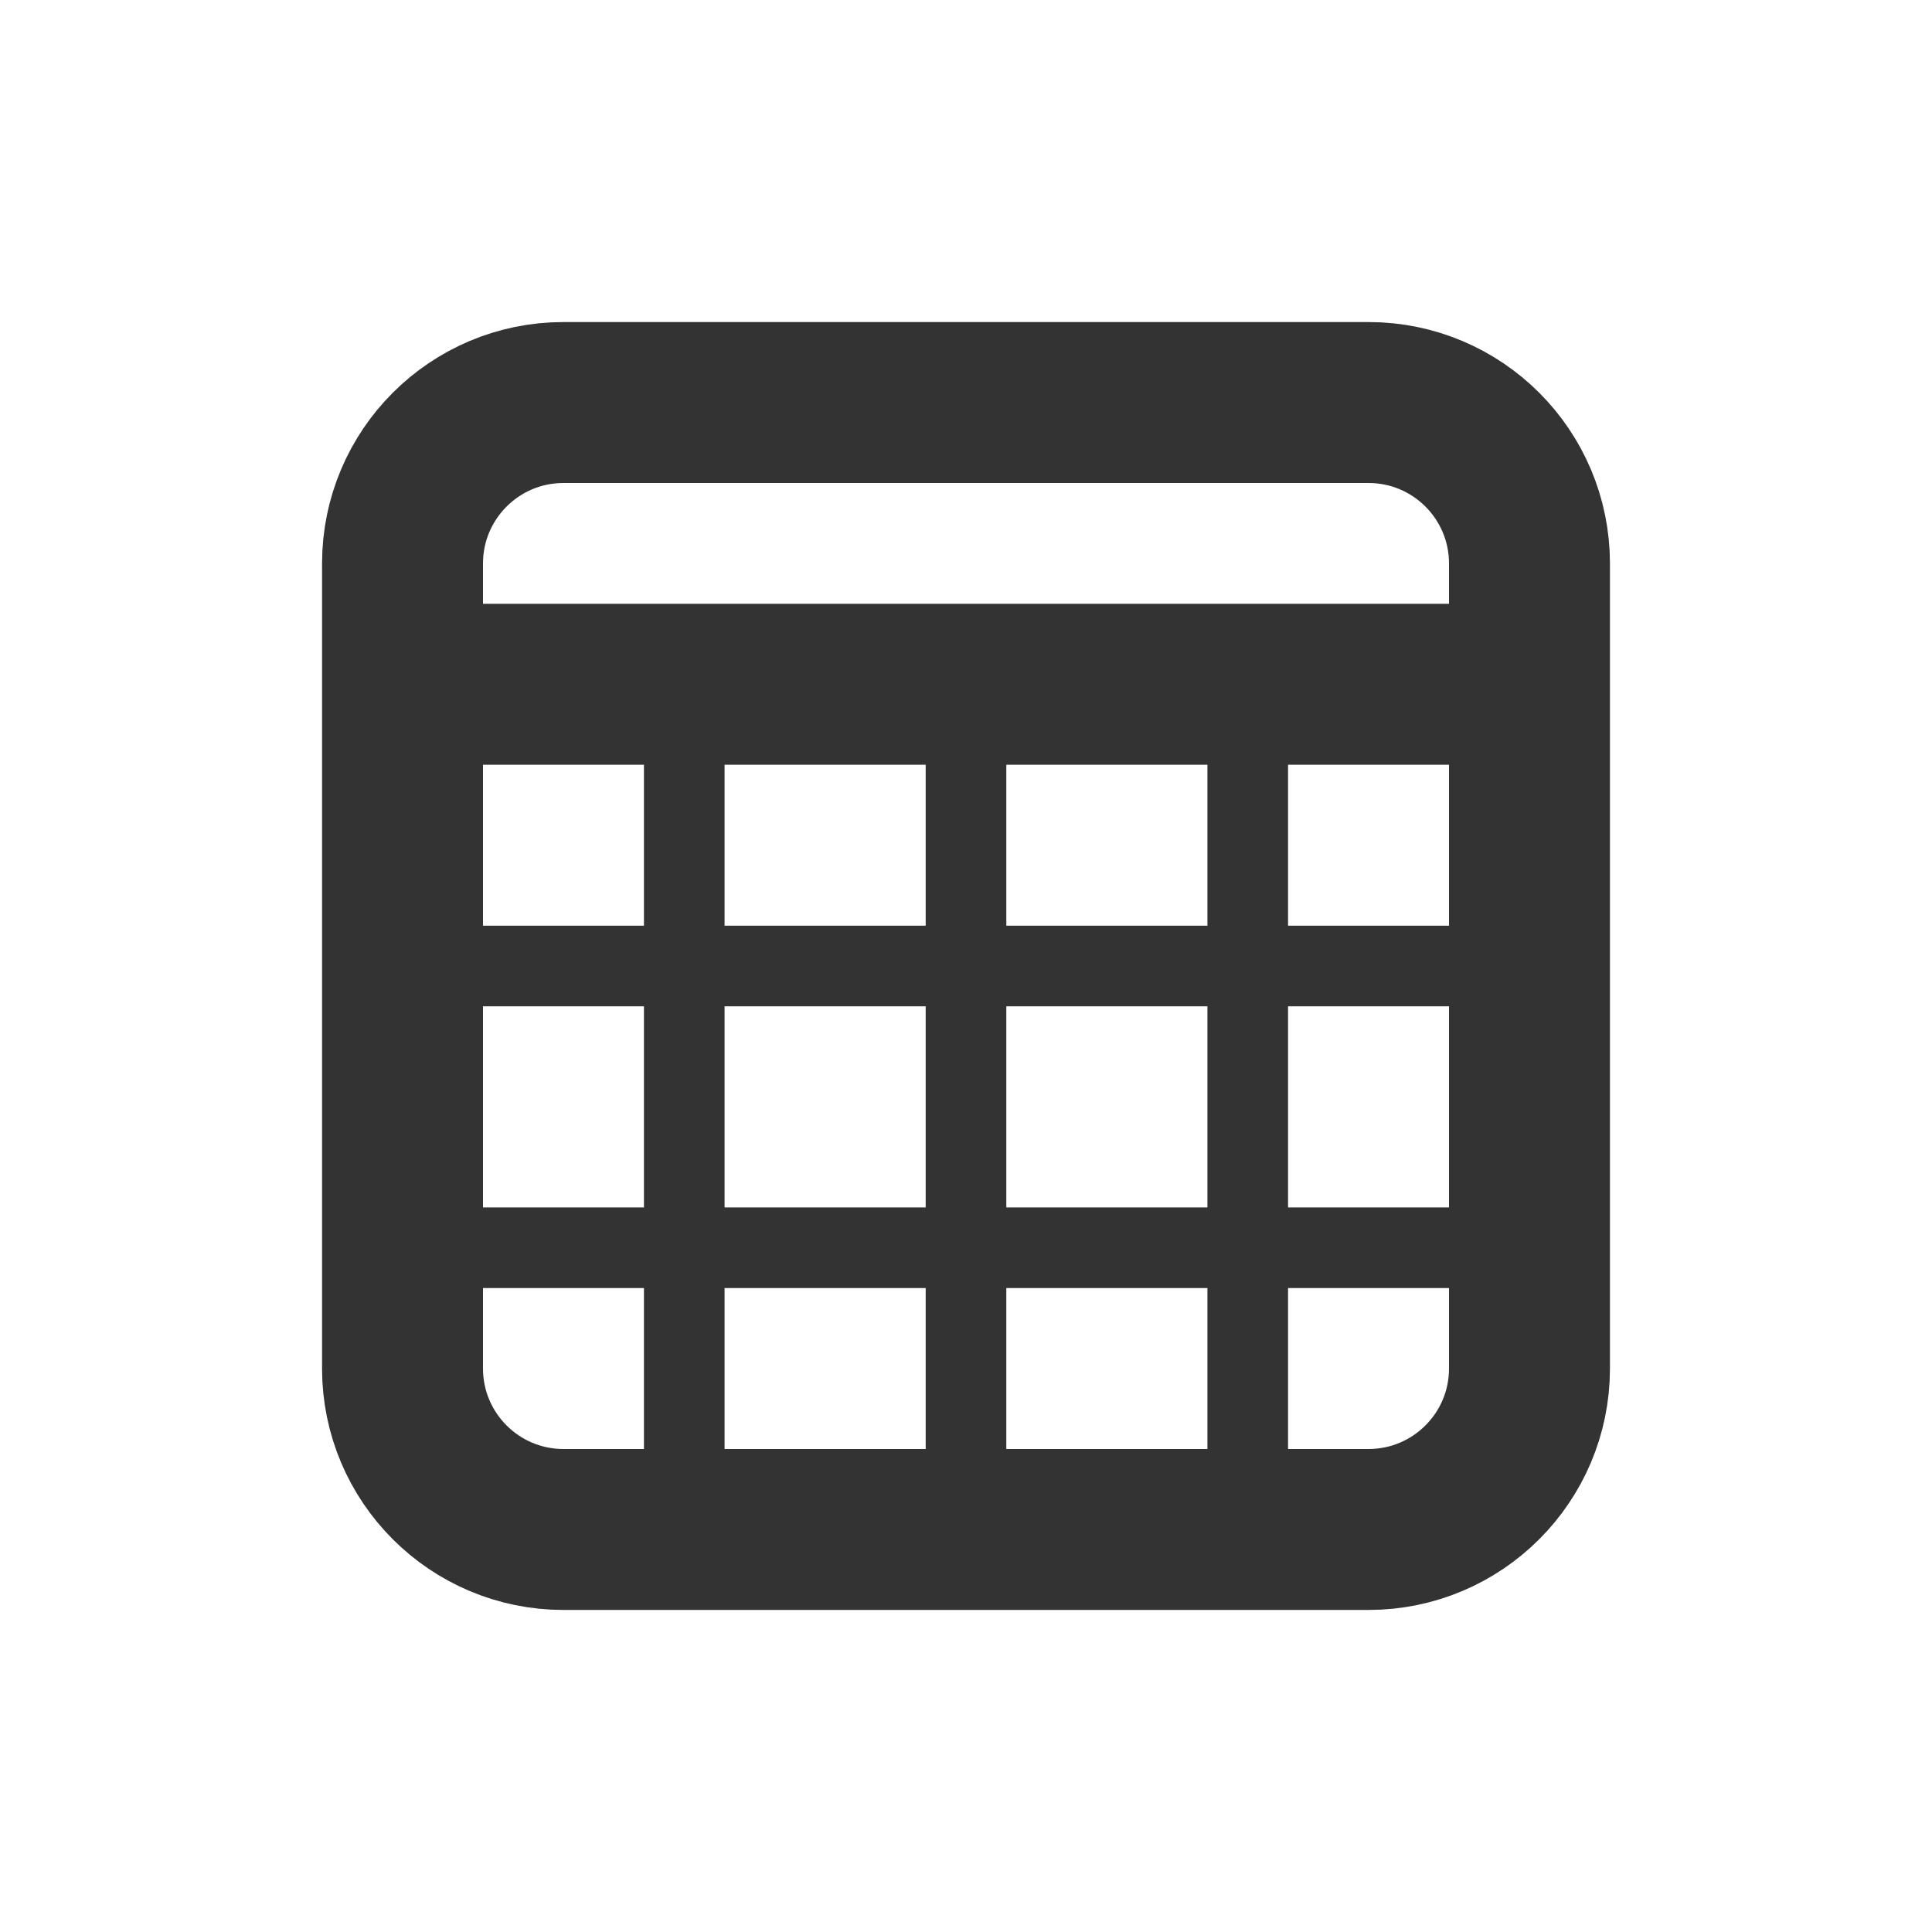
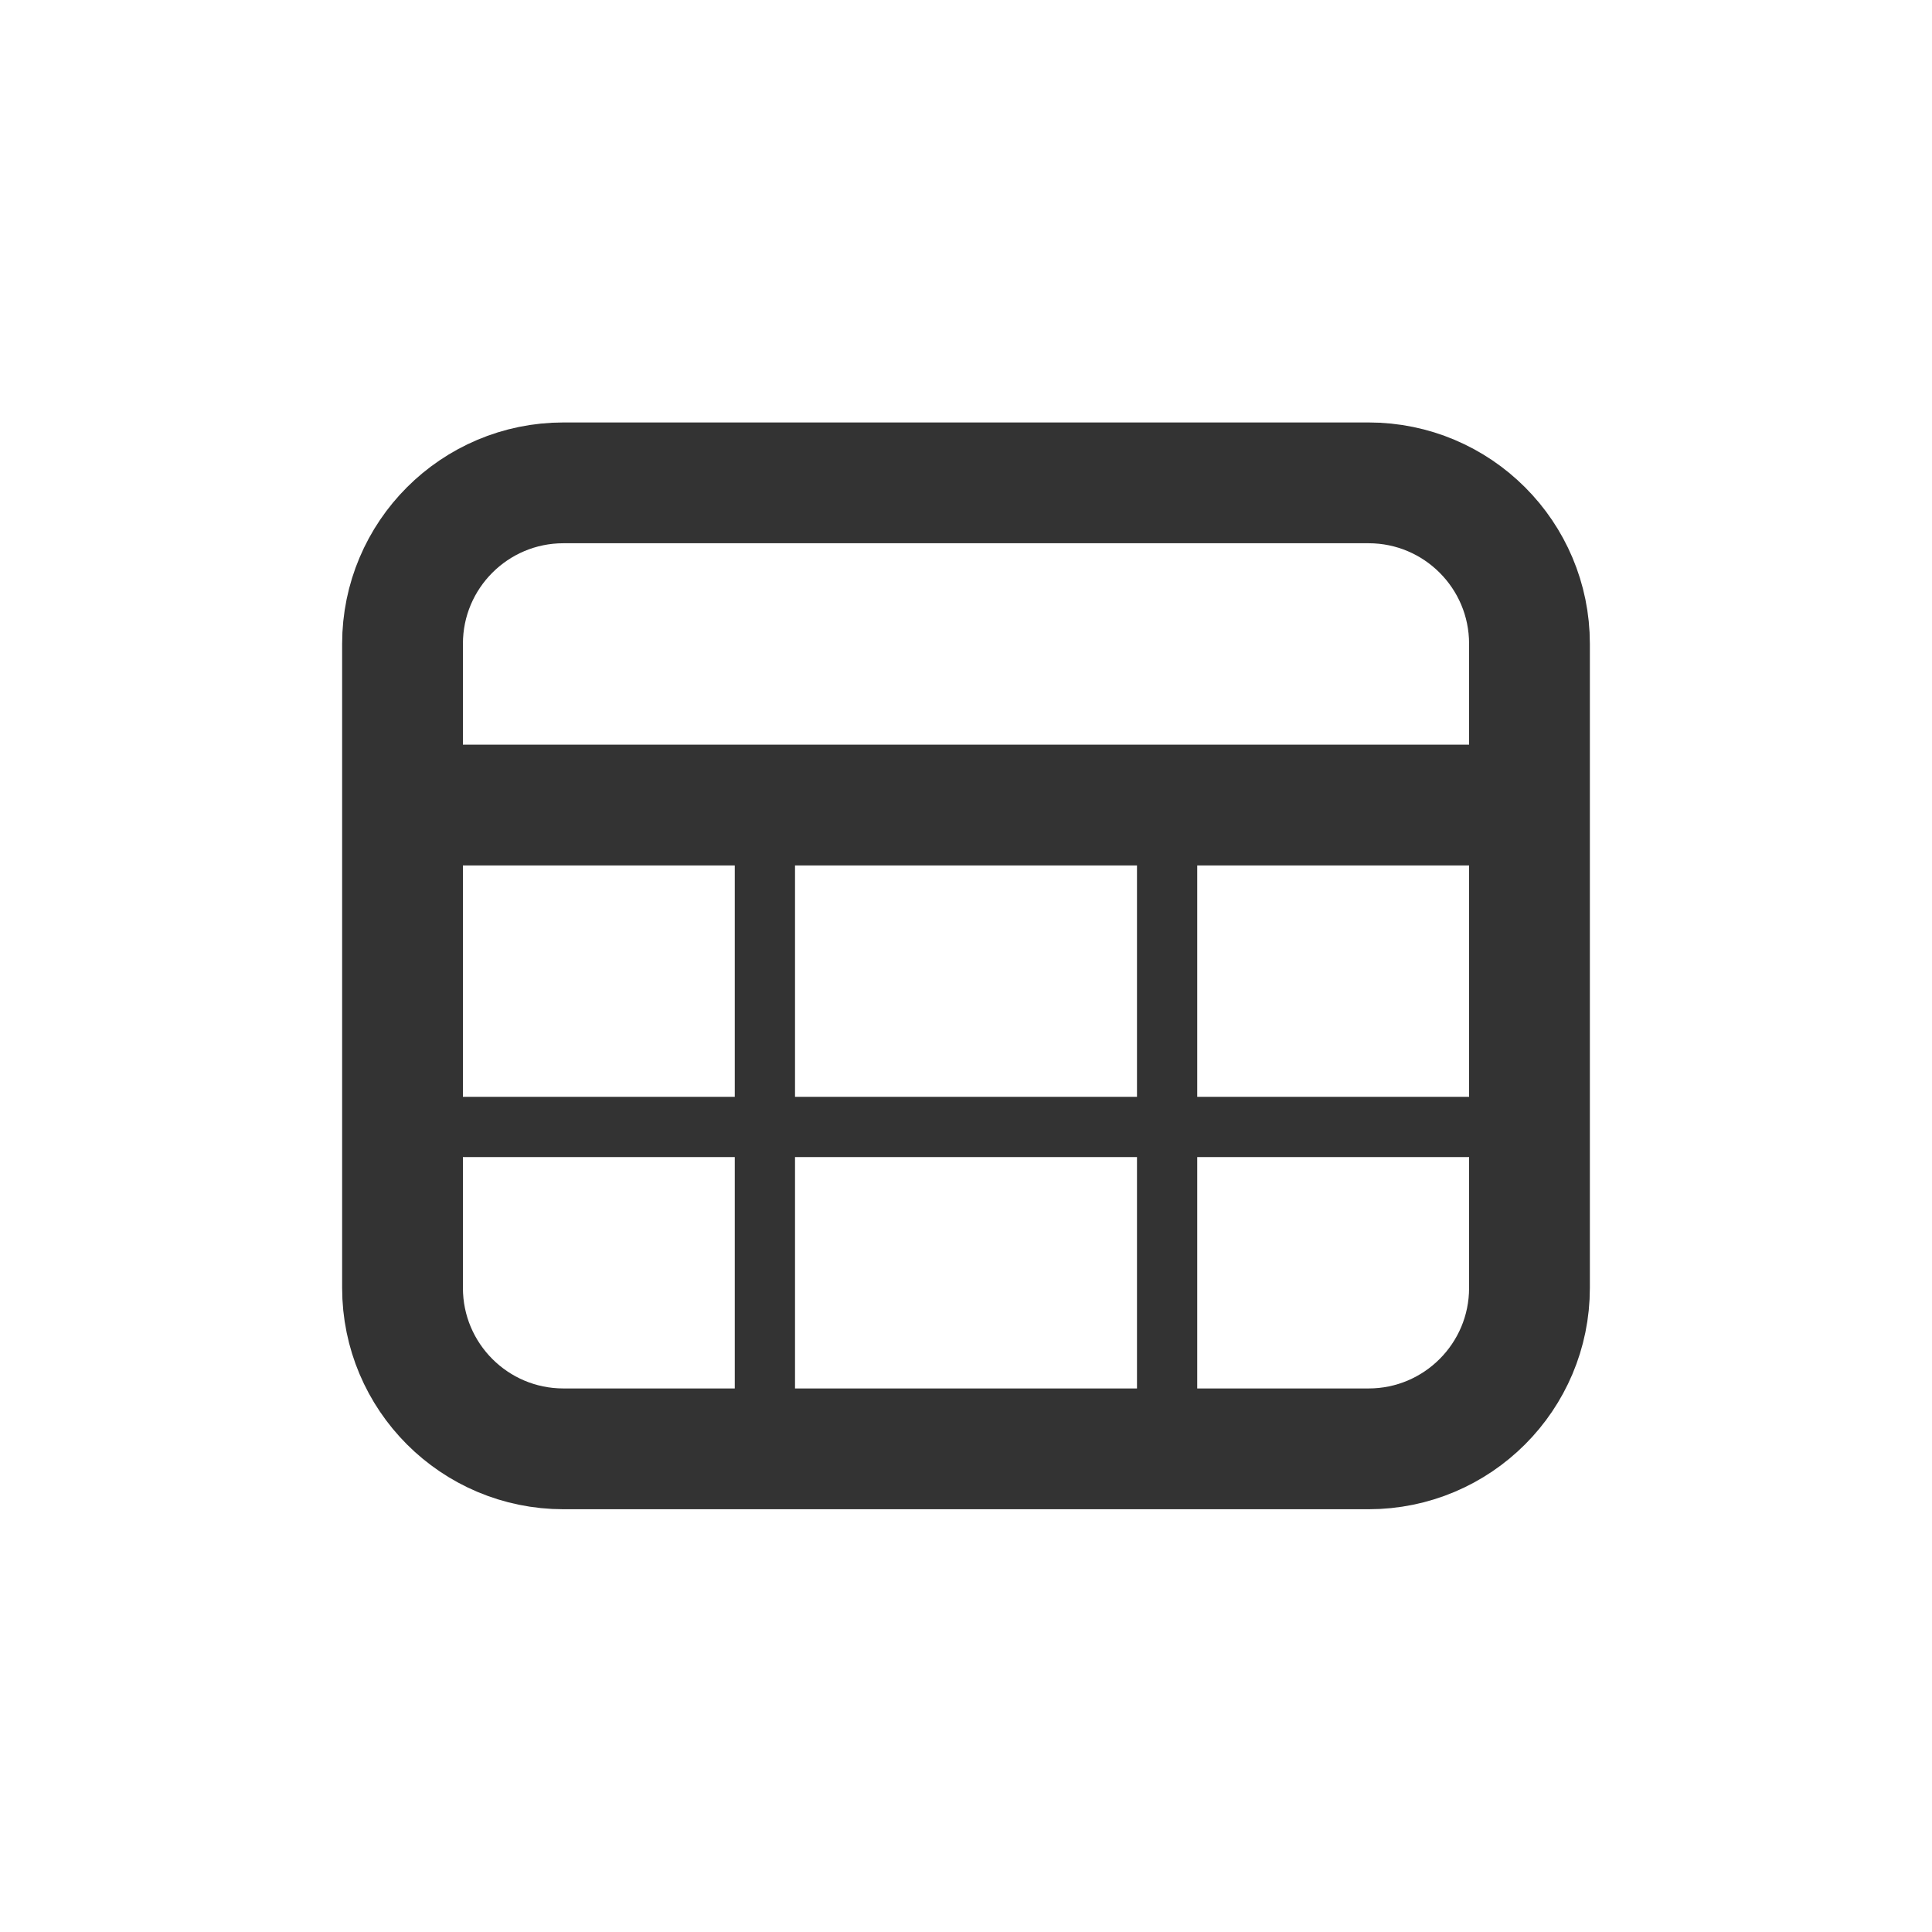
<svg xmlns="http://www.w3.org/2000/svg" width="24" height="24" viewBox="0 0 6.35 6.35" version="1.1" id="svg8">
  <defs id="defs2" />
  <g id="layer1" transform="translate(0,-290.65)">
-     <rect rx="0.529" y="291.973" x="1.323" height="3.704" width="3.704" id="rect867" style="fill:none;fill-opacity:0.271;stroke:#333333;stroke-width:0.529;stroke-linecap:round;stroke-linejoin:round;stroke-dashoffset:5.397" />
-     <path id="path869" d="M 1.323,292.899 H 5.027" style="fill:none;stroke:#333333;stroke-width:0.529;stroke-linecap:butt;stroke-linejoin:miter;stroke-miterlimit:4;stroke-dasharray:none;stroke-opacity:1" />
-     <path id="path871" d="m 2.249,293.031 v 2.646" style="fill:none;stroke:#333333;stroke-width:0.265;stroke-linecap:butt;stroke-linejoin:miter;stroke-opacity:1;stroke-miterlimit:4;stroke-dasharray:none" />
-     <path id="path873" d="m 3.175,293.031 v 2.646" style="fill:none;stroke:#333333;stroke-width:0.265;stroke-linecap:butt;stroke-linejoin:miter;stroke-opacity:1;stroke-miterlimit:4;stroke-dasharray:none" />
-     <path id="path875" d="m 4.101,293.031 v 2.646" style="fill:none;stroke:#333333;stroke-width:0.265;stroke-linecap:butt;stroke-linejoin:miter;stroke-opacity:1;stroke-miterlimit:4;stroke-dasharray:none" />
-     <path id="path877" d="M 1.323,293.825 H 5.027" style="fill:none;stroke:#333333;stroke-width:0.265;stroke-linecap:butt;stroke-linejoin:miter;stroke-miterlimit:4;stroke-dasharray:none;stroke-opacity:1" />
-     <path id="path879" d="M 1.323,294.751 H 5.027" style="fill:none;stroke:#333333;stroke-width:0.265;stroke-linecap:butt;stroke-linejoin:miter;stroke-miterlimit:4;stroke-dasharray:none;stroke-opacity:1" />
+     <rect rx="0.529" y="292.237" x="1.323" height="3.175" width="3.704" id="rect867" style="fill:none;fill-opacity:0.271;stroke:#333333;stroke-width:0.397;stroke-linecap:round;stroke-linejoin:round;stroke-dashoffset:5.397;stroke-miterlimit:4;stroke-dasharray:none" />
+     <path id="path869" d="M 1.323,293.296 H 5.027" style="fill:none;stroke:#333333;stroke-width:0.397;stroke-linecap:butt;stroke-linejoin:miter;stroke-miterlimit:4;stroke-dasharray:none;stroke-opacity:1" />
+     <path id="path871" d="m 2.514,293.296 v 2.117" style="fill:none;stroke:#333333;stroke-width:0.198;stroke-linecap:butt;stroke-linejoin:miter;stroke-miterlimit:4;stroke-dasharray:none;stroke-opacity:1" />
+     <path id="path875" d="m 3.836,293.296 v 2.117" style="fill:none;stroke:#333333;stroke-width:0.198;stroke-linecap:butt;stroke-linejoin:miter;stroke-miterlimit:4;stroke-dasharray:none;stroke-opacity:1" />
+     <path id="path879" d="M 1.323,294.354 H 5.027" style="fill:none;stroke:#333333;stroke-width:0.198;stroke-linecap:butt;stroke-linejoin:miter;stroke-miterlimit:4;stroke-dasharray:none;stroke-opacity:1" />
  </g>
</svg>
